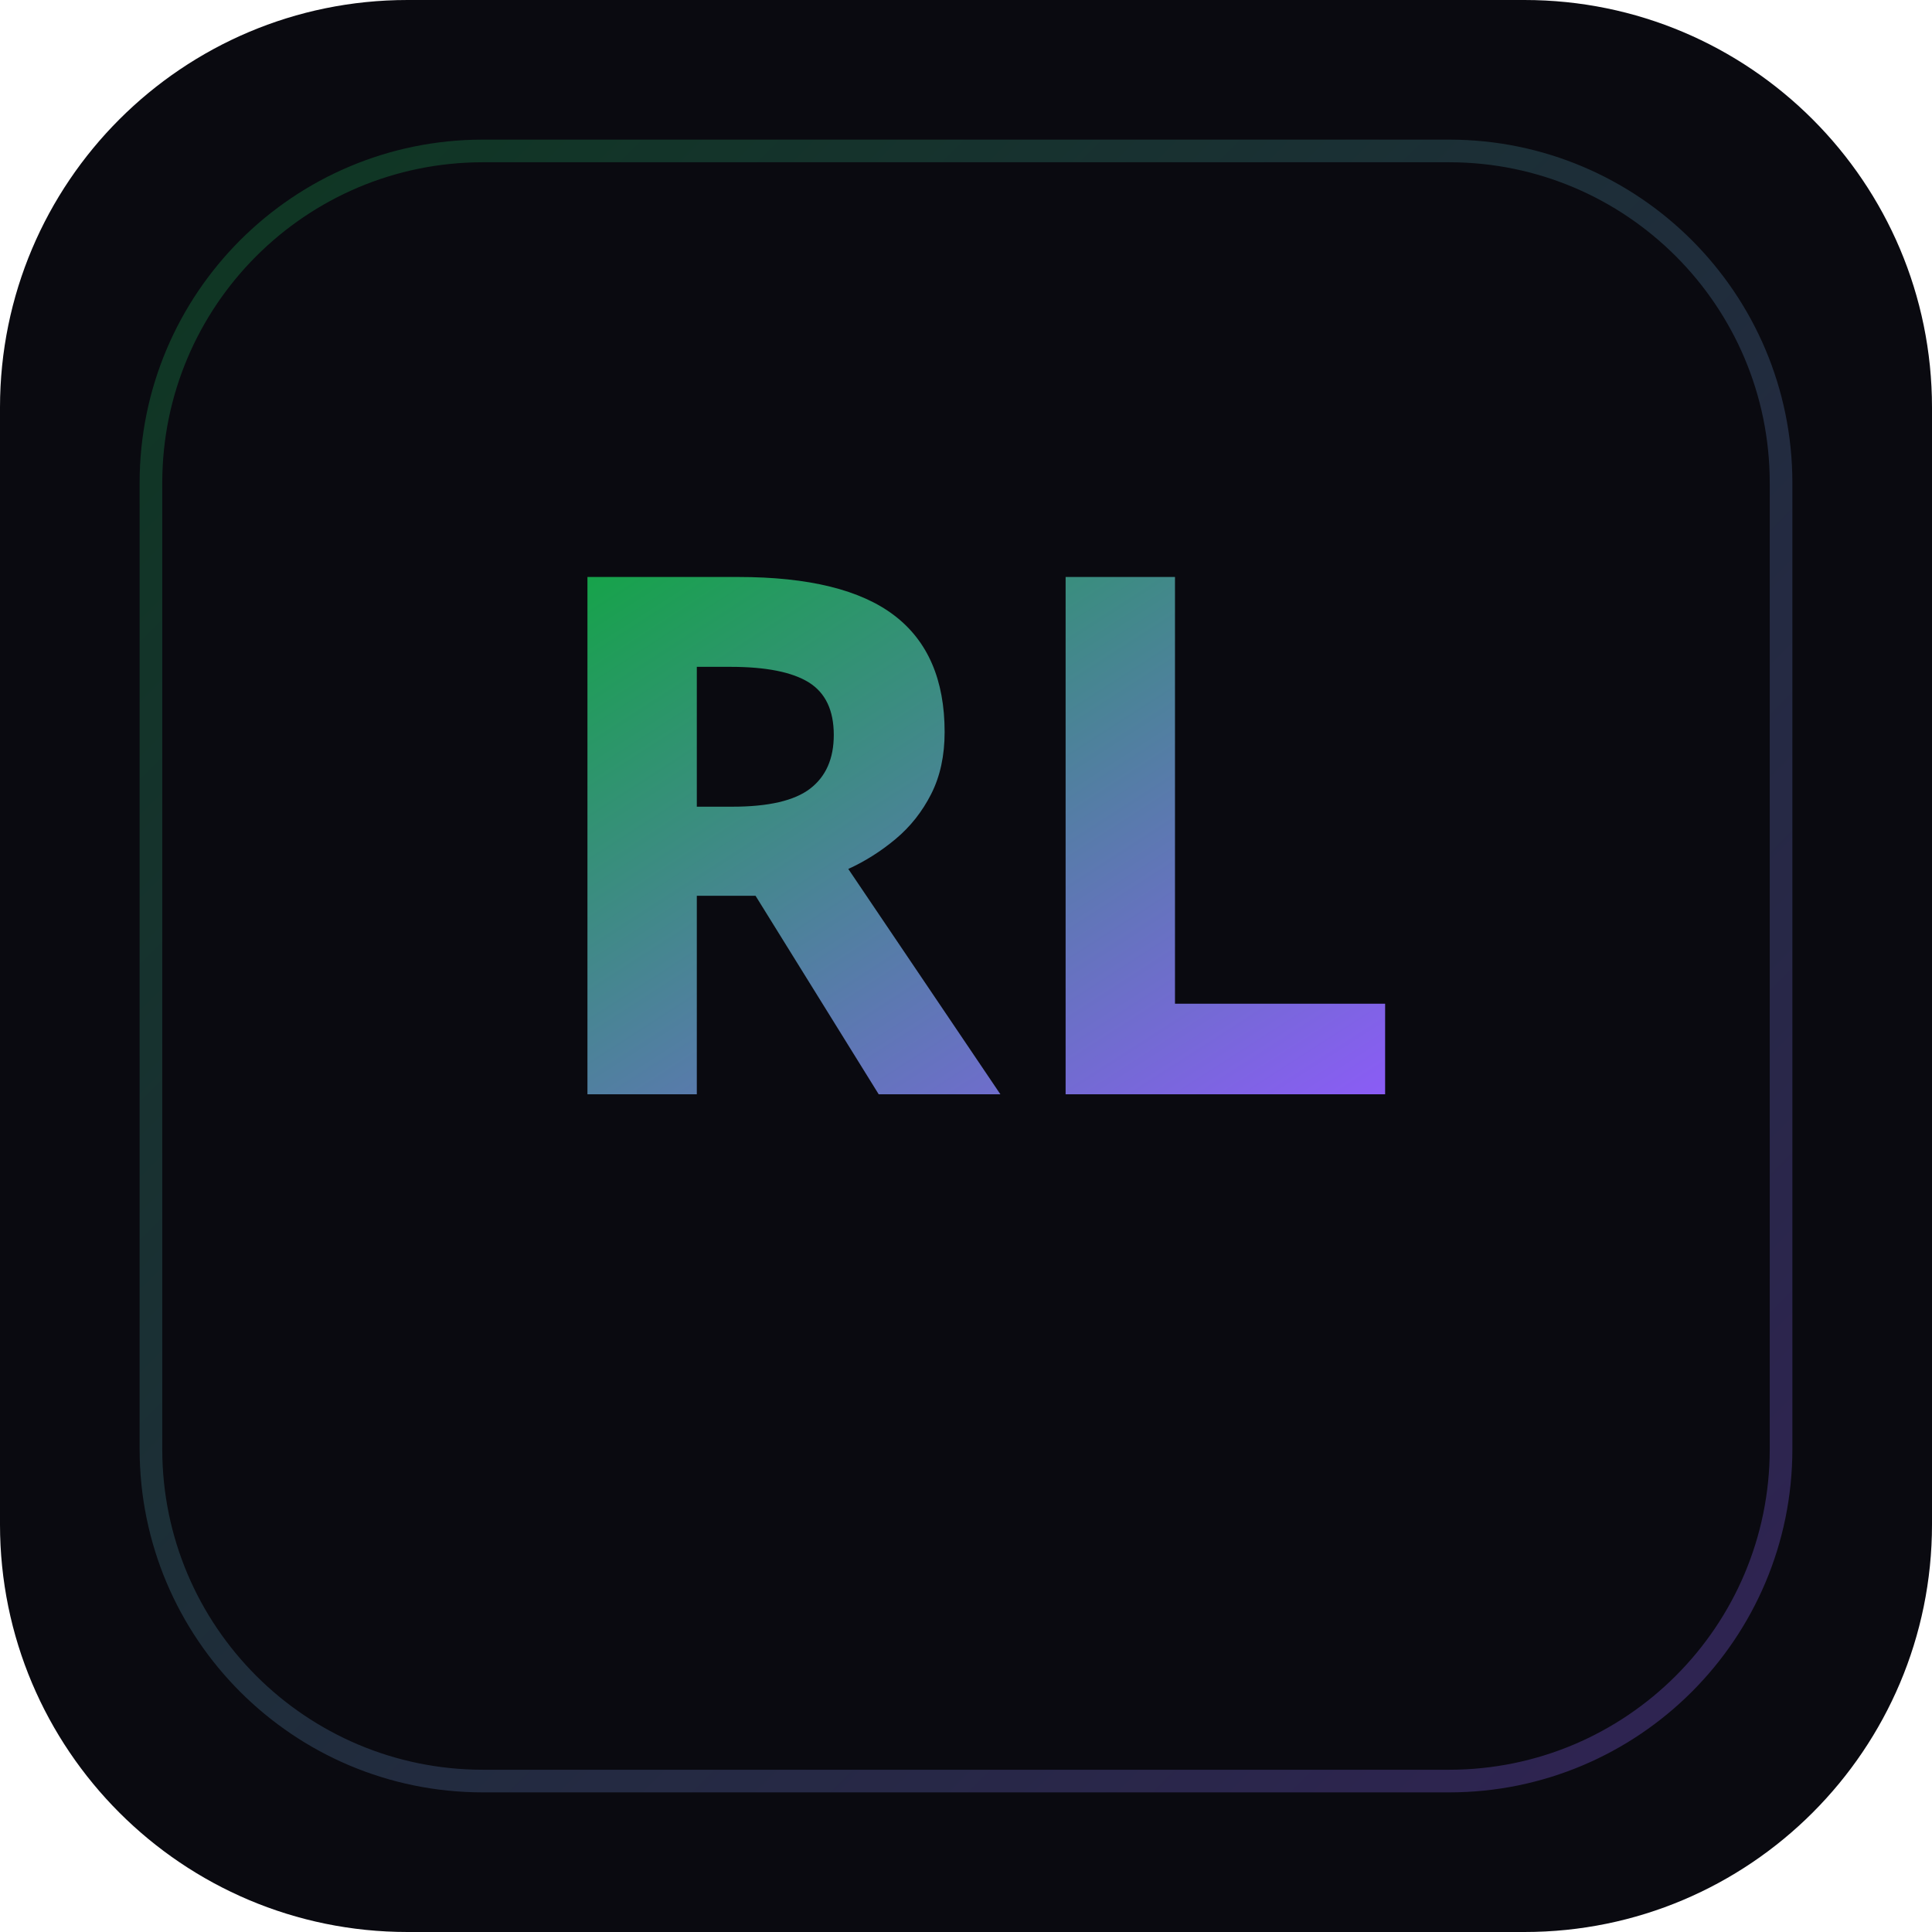
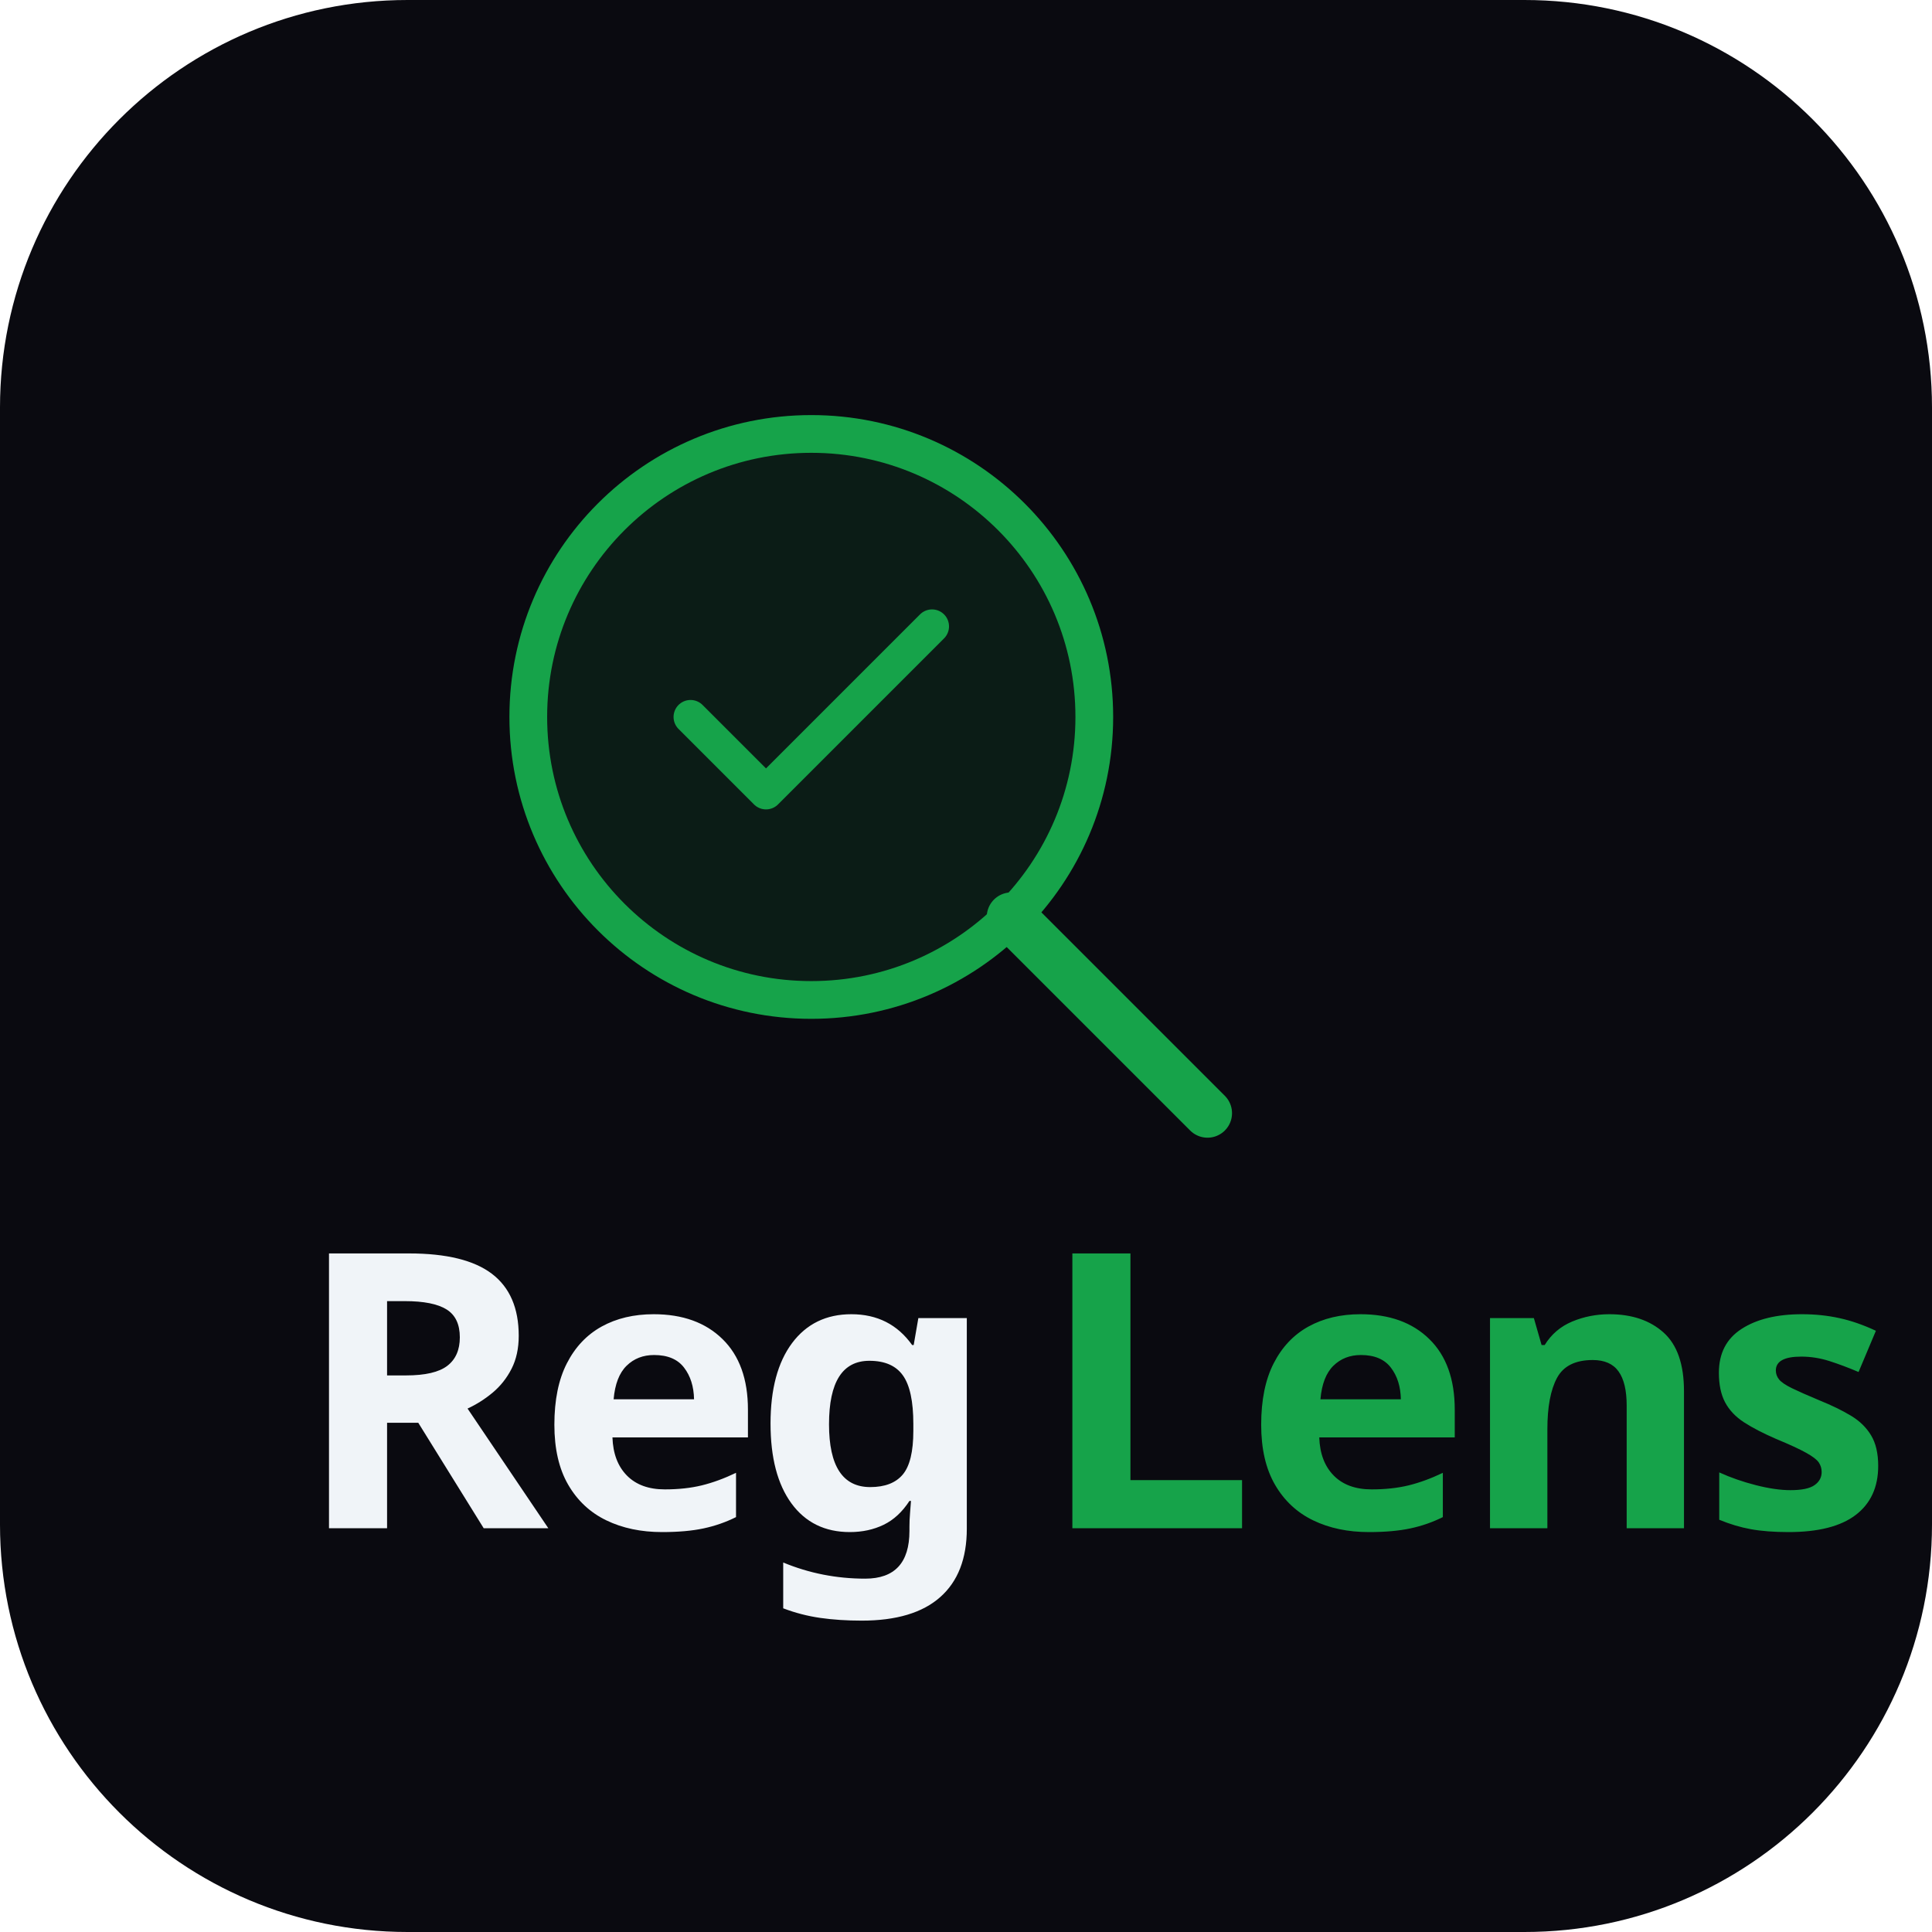
<svg xmlns="http://www.w3.org/2000/svg" width="512" height="512" viewBox="0 0 512 512">
-   <defs>
-     <linearGradient id="g" x1="0%" y1="0%" x2="100%" y2="100%">
-       <stop offset="0%" stop-color="#16a34a" />
-       <stop offset="100%" stop-color="#8B5CF6" />
-     </linearGradient>
-   </defs>
  <rect width="512" height="512" rx="108" fill="#0A0A10" />
-   <rect x="40" y="40" width="432" height="432" rx="88" fill="none" stroke="url(#g)" stroke-width="6" opacity="0.3" />
-   <text x="256" y="290" text-anchor="middle" font-family="system-ui, sans-serif" font-weight="800" font-size="192" fill="url(#g)">RL</text>
+   <circle cx="215" cy="190" r="75" fill="#16a34a" fill-opacity="0.12" />
+   <circle cx="215" cy="190" r="75" fill="none" stroke="#16a34a" stroke-width="10" />
+   <line x1="268" y1="243" x2="320" y2="295" stroke="#16a34a" stroke-width="13" stroke-linecap="round" />
+   <polyline points="183,190 203,210 247,166" fill="none" stroke="#16a34a" stroke-width="9" stroke-linecap="round" stroke-linejoin="round" />
+   <text x="78" y="405" font-family="system-ui, sans-serif" font-weight="800" font-size="102" fill="#F0F4F8" letter-spacing="-3">Reg</text>
+   <text x="275" y="405" font-family="system-ui, sans-serif" font-weight="800" font-size="102" fill="#16a34a" letter-spacing="-3">Lens</text>
</svg>
